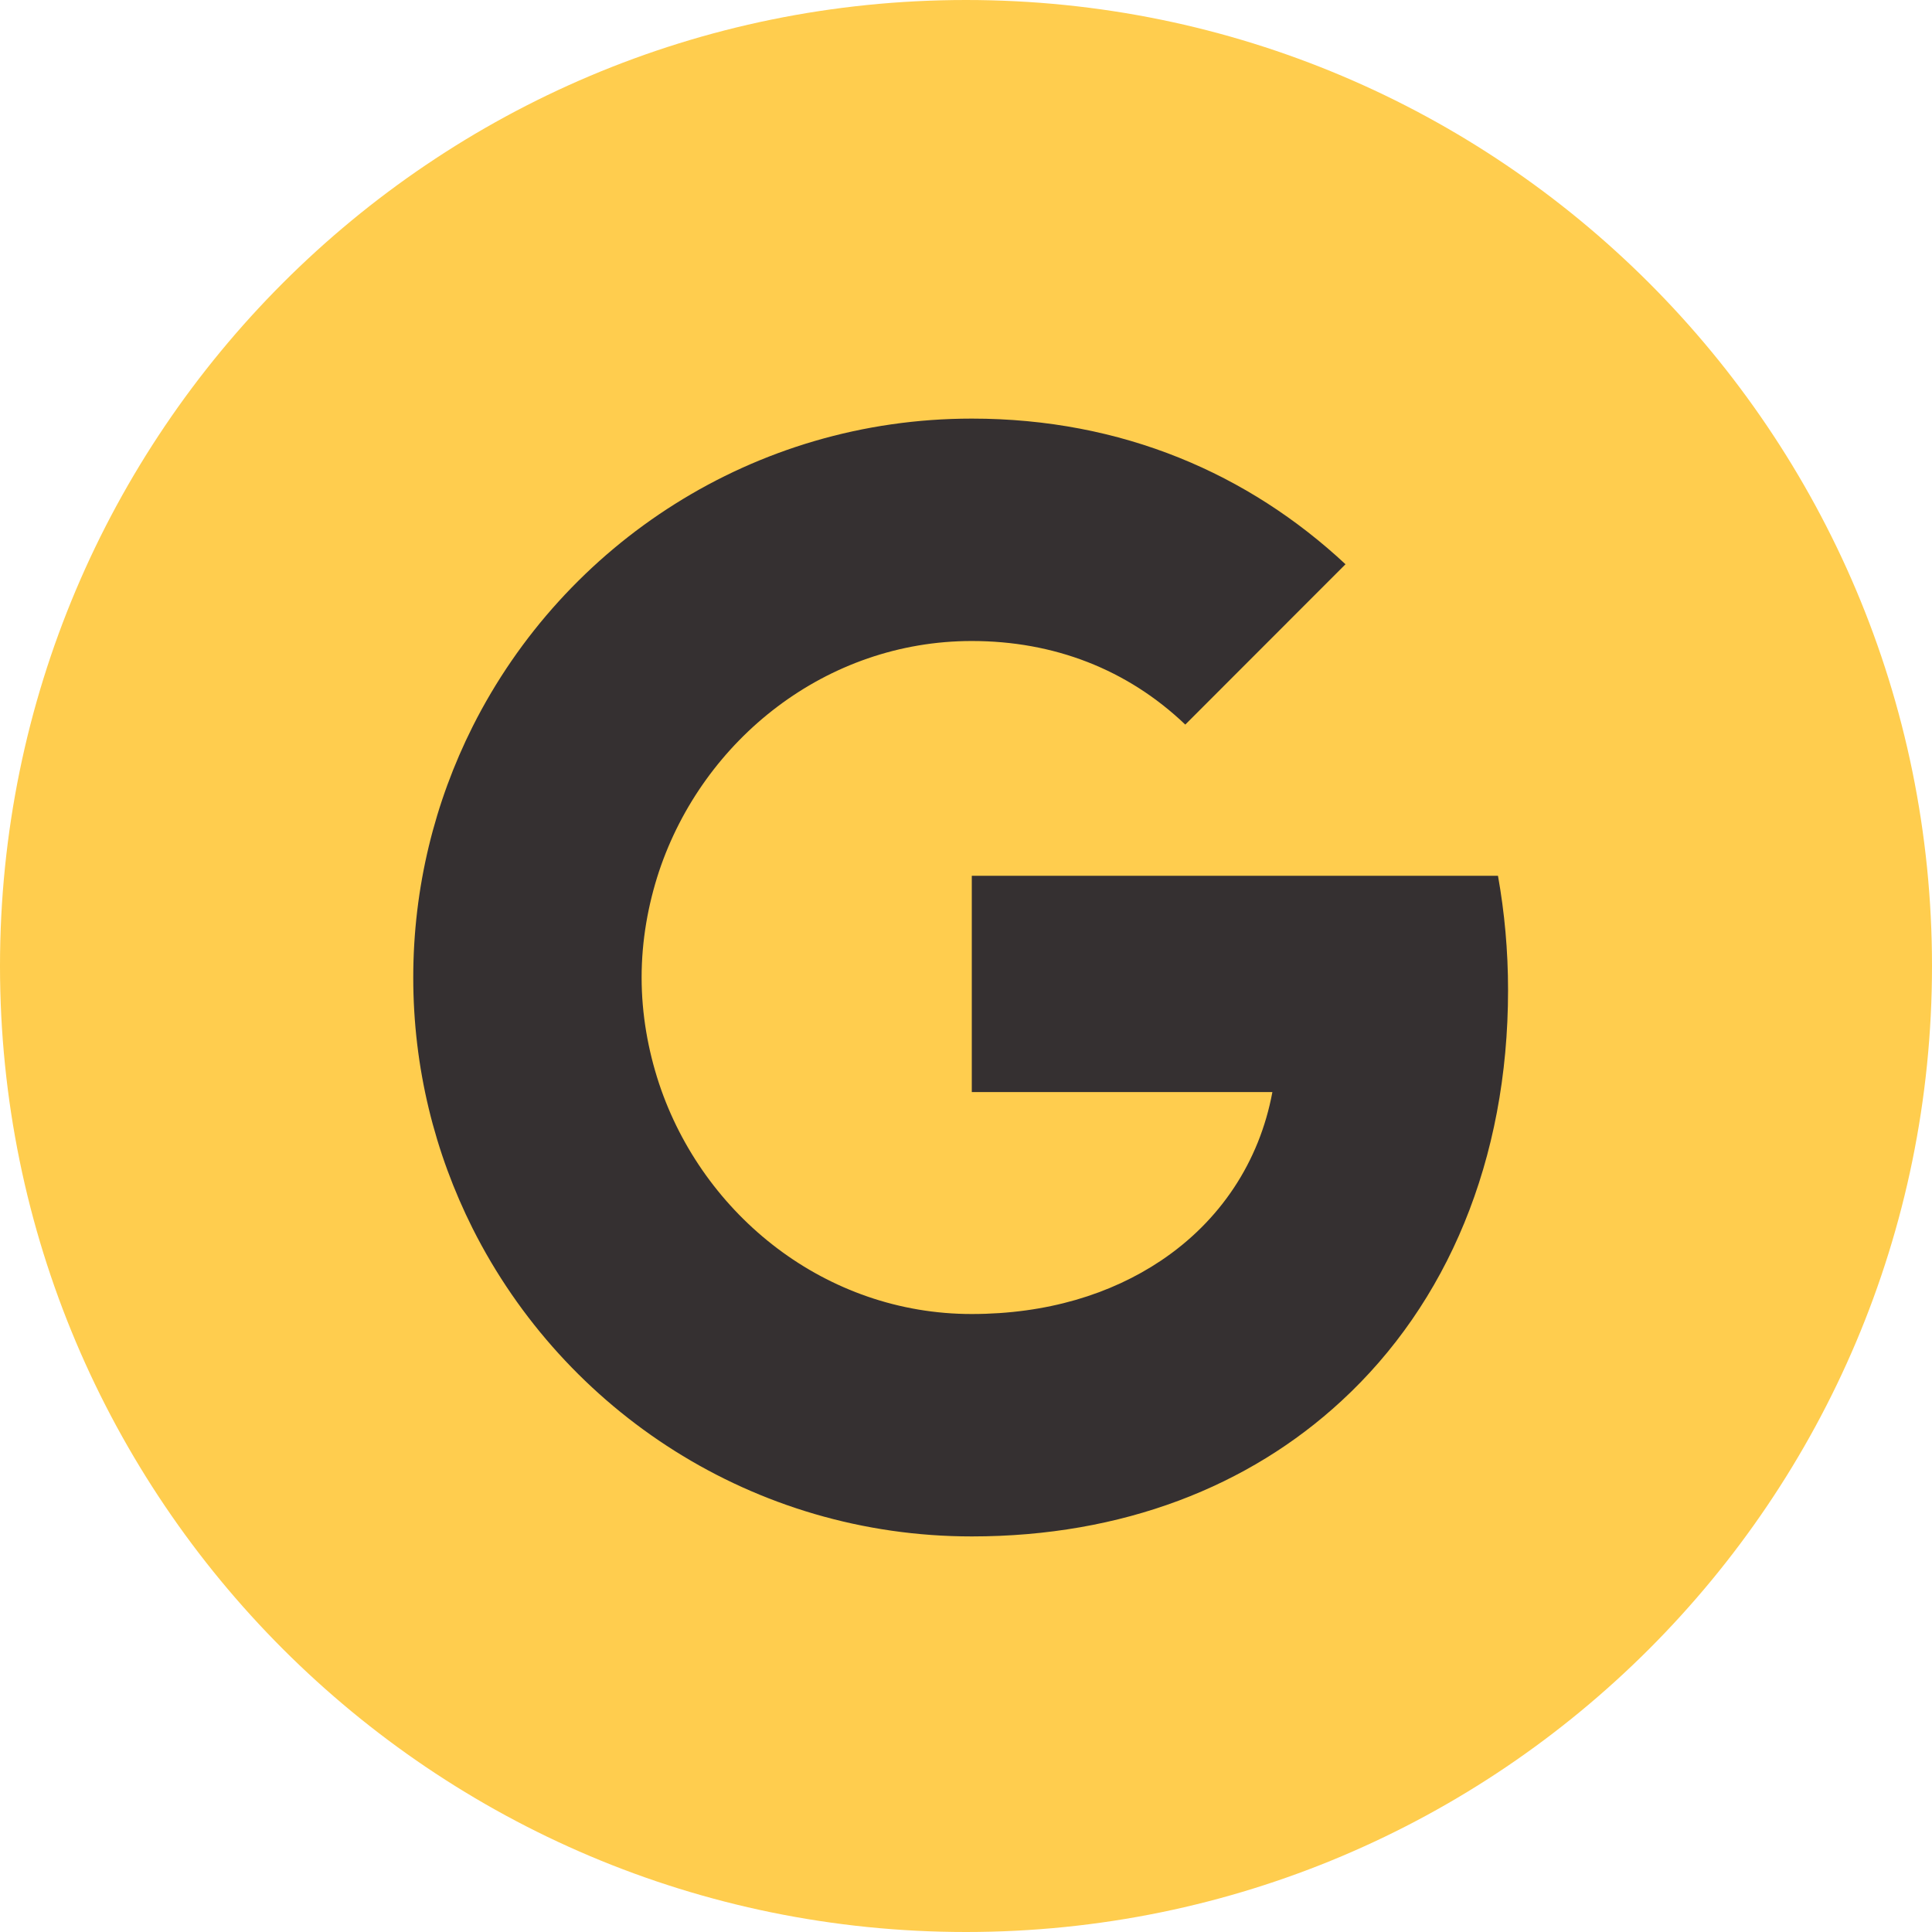
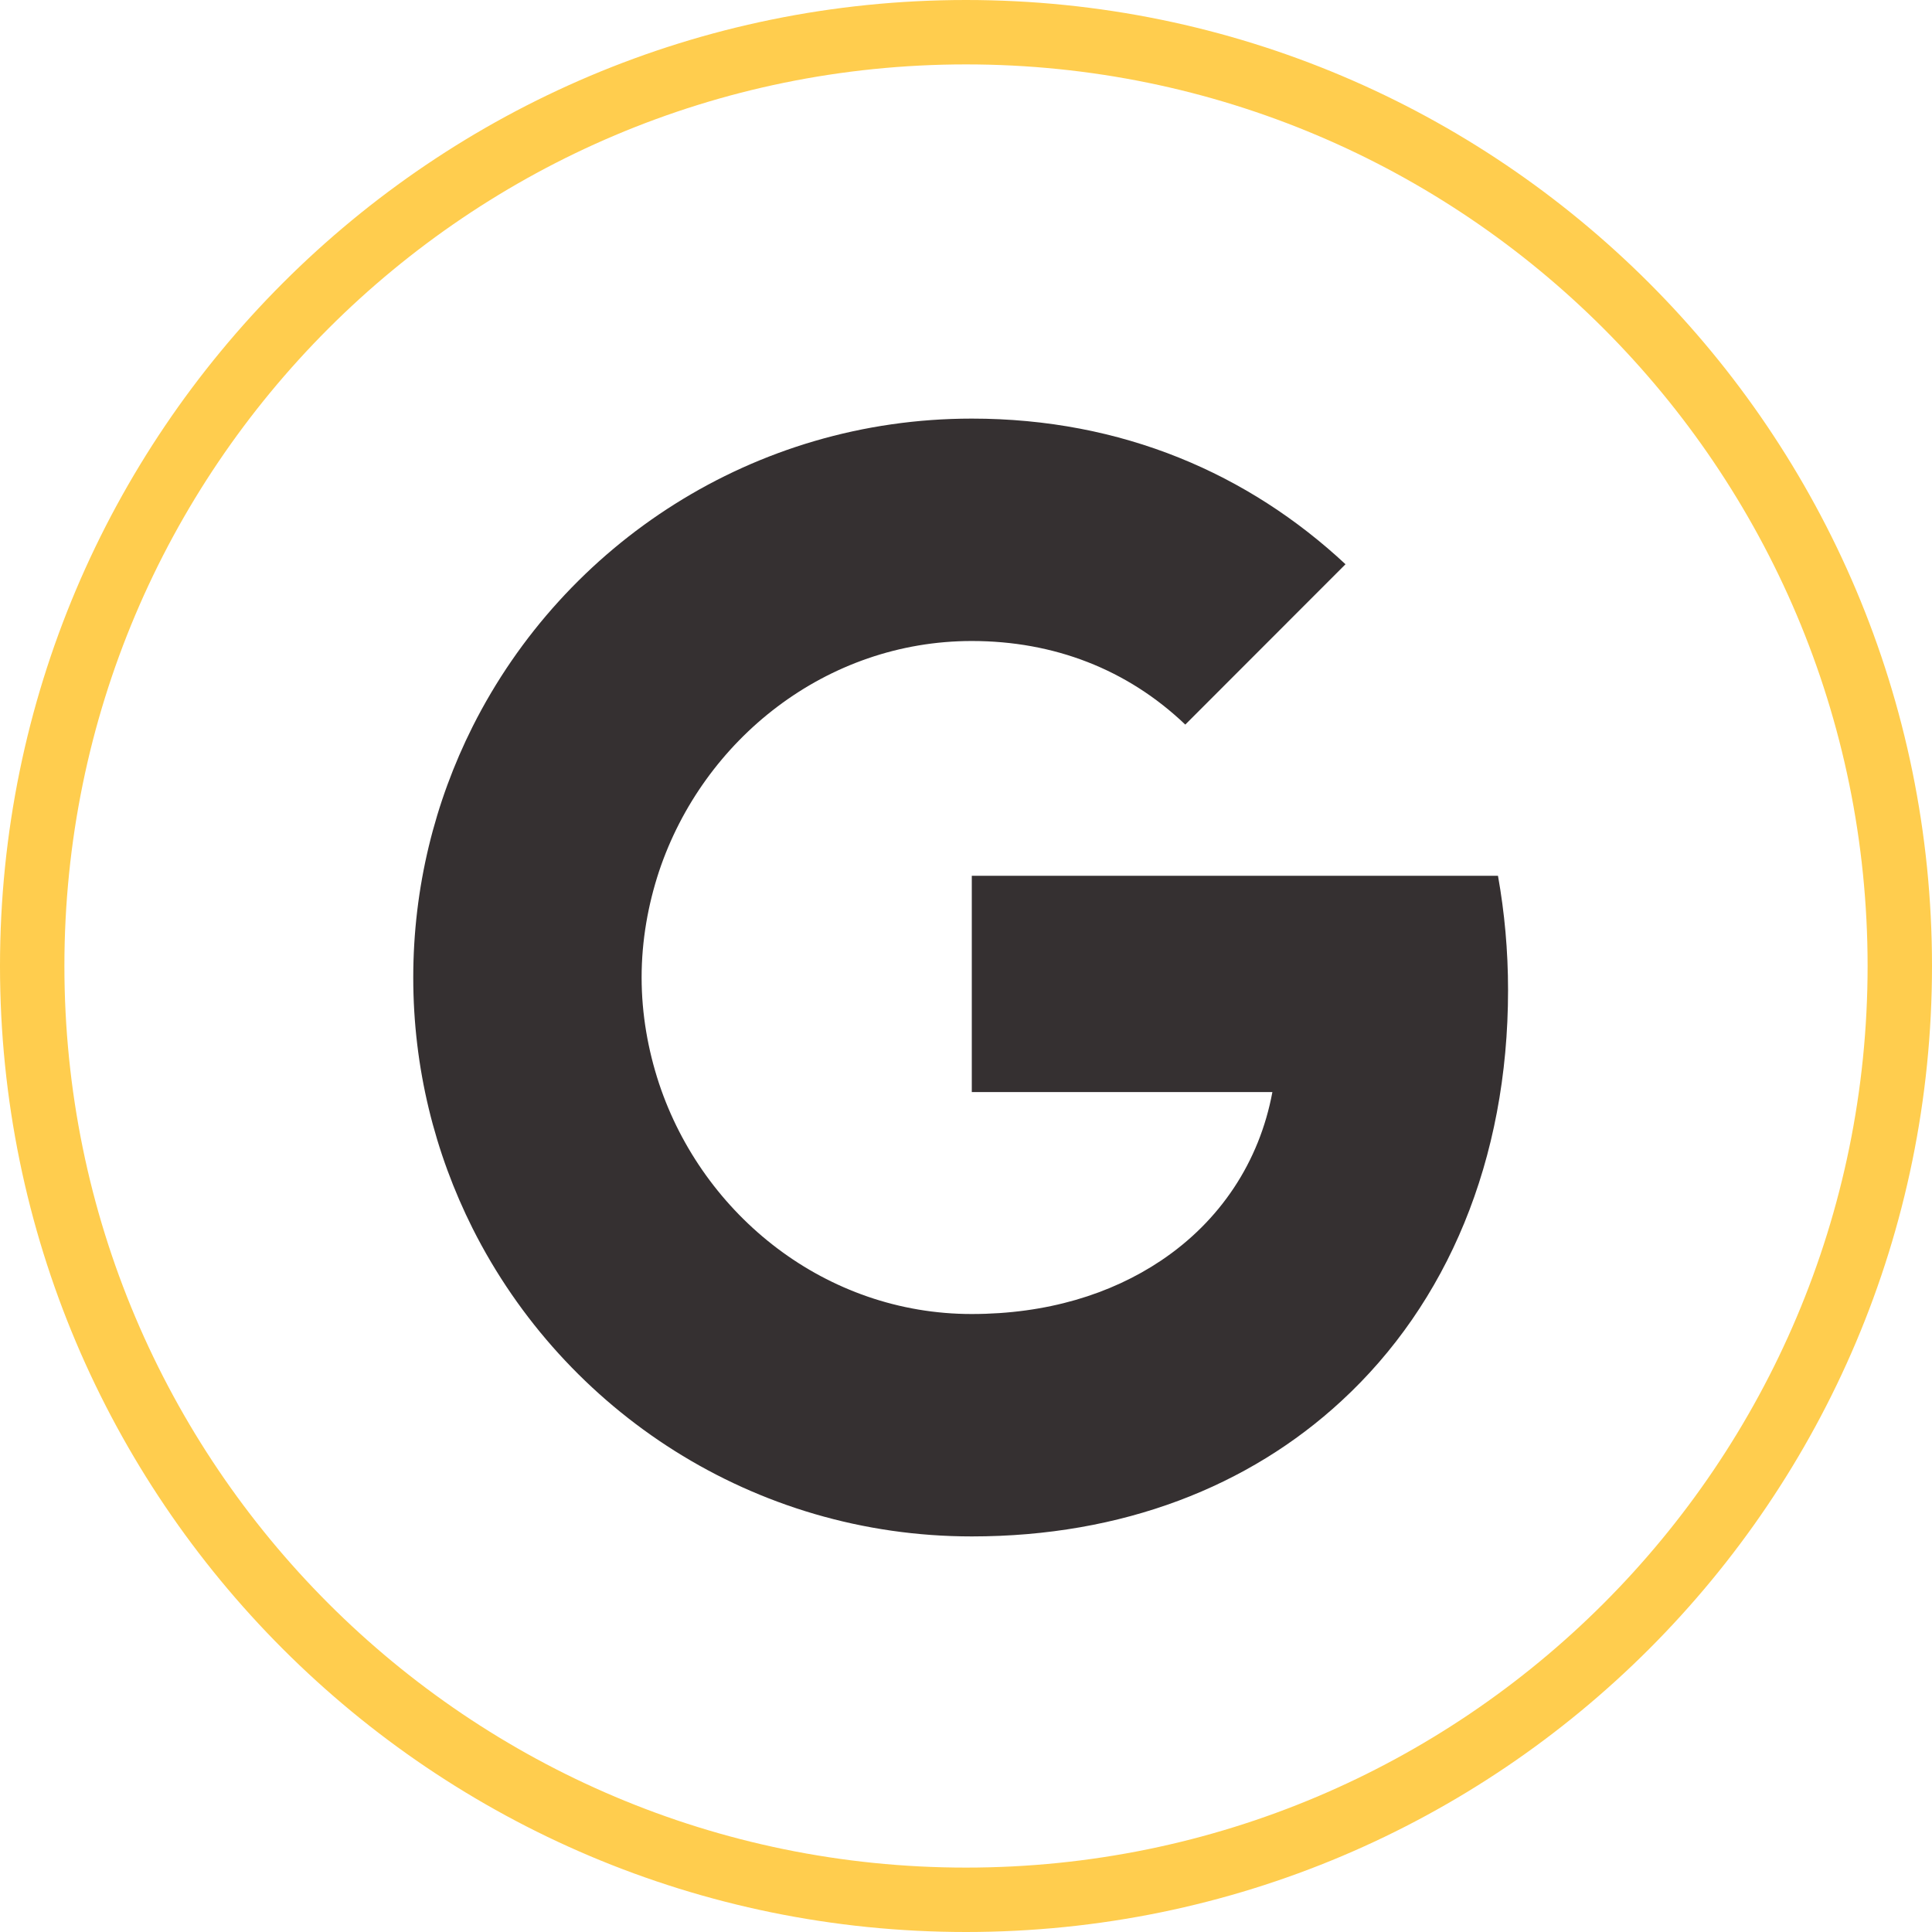
<svg xmlns="http://www.w3.org/2000/svg" width="60" height="60" viewBox="0 0 60 60" fill="none">
-   <circle cx="30" cy="30" r="30" fill="#FFCD4E" />
+   <circle cx="30" cy="30" r="29" stroke="#FFCD4E" stroke-width="2" />
  <path d="M46.521 27.198H30.18V33.915H39.515C39.113 36.086 37.891 37.922 36.05 39.153C34.495 40.193 32.509 40.808 30.175 40.808C25.656 40.808 21.834 37.755 20.468 33.652C20.125 32.612 19.926 31.499 19.926 30.355C19.926 29.211 20.125 28.098 20.468 27.058C21.839 22.96 25.661 19.907 30.18 19.907C32.726 19.907 35.01 20.784 36.81 22.503L41.786 17.523C38.778 14.719 34.856 13 30.18 13C23.399 13 17.533 16.89 14.679 22.562C13.503 24.905 12.834 27.555 12.834 30.36C12.834 33.164 13.503 35.81 14.679 38.153C17.533 43.825 23.399 47.715 30.18 47.715C34.865 47.715 38.791 46.159 41.659 43.508C44.938 40.487 46.834 36.036 46.834 30.749C46.834 29.518 46.725 28.338 46.521 27.198Z" fill="#353031" />
</svg>
